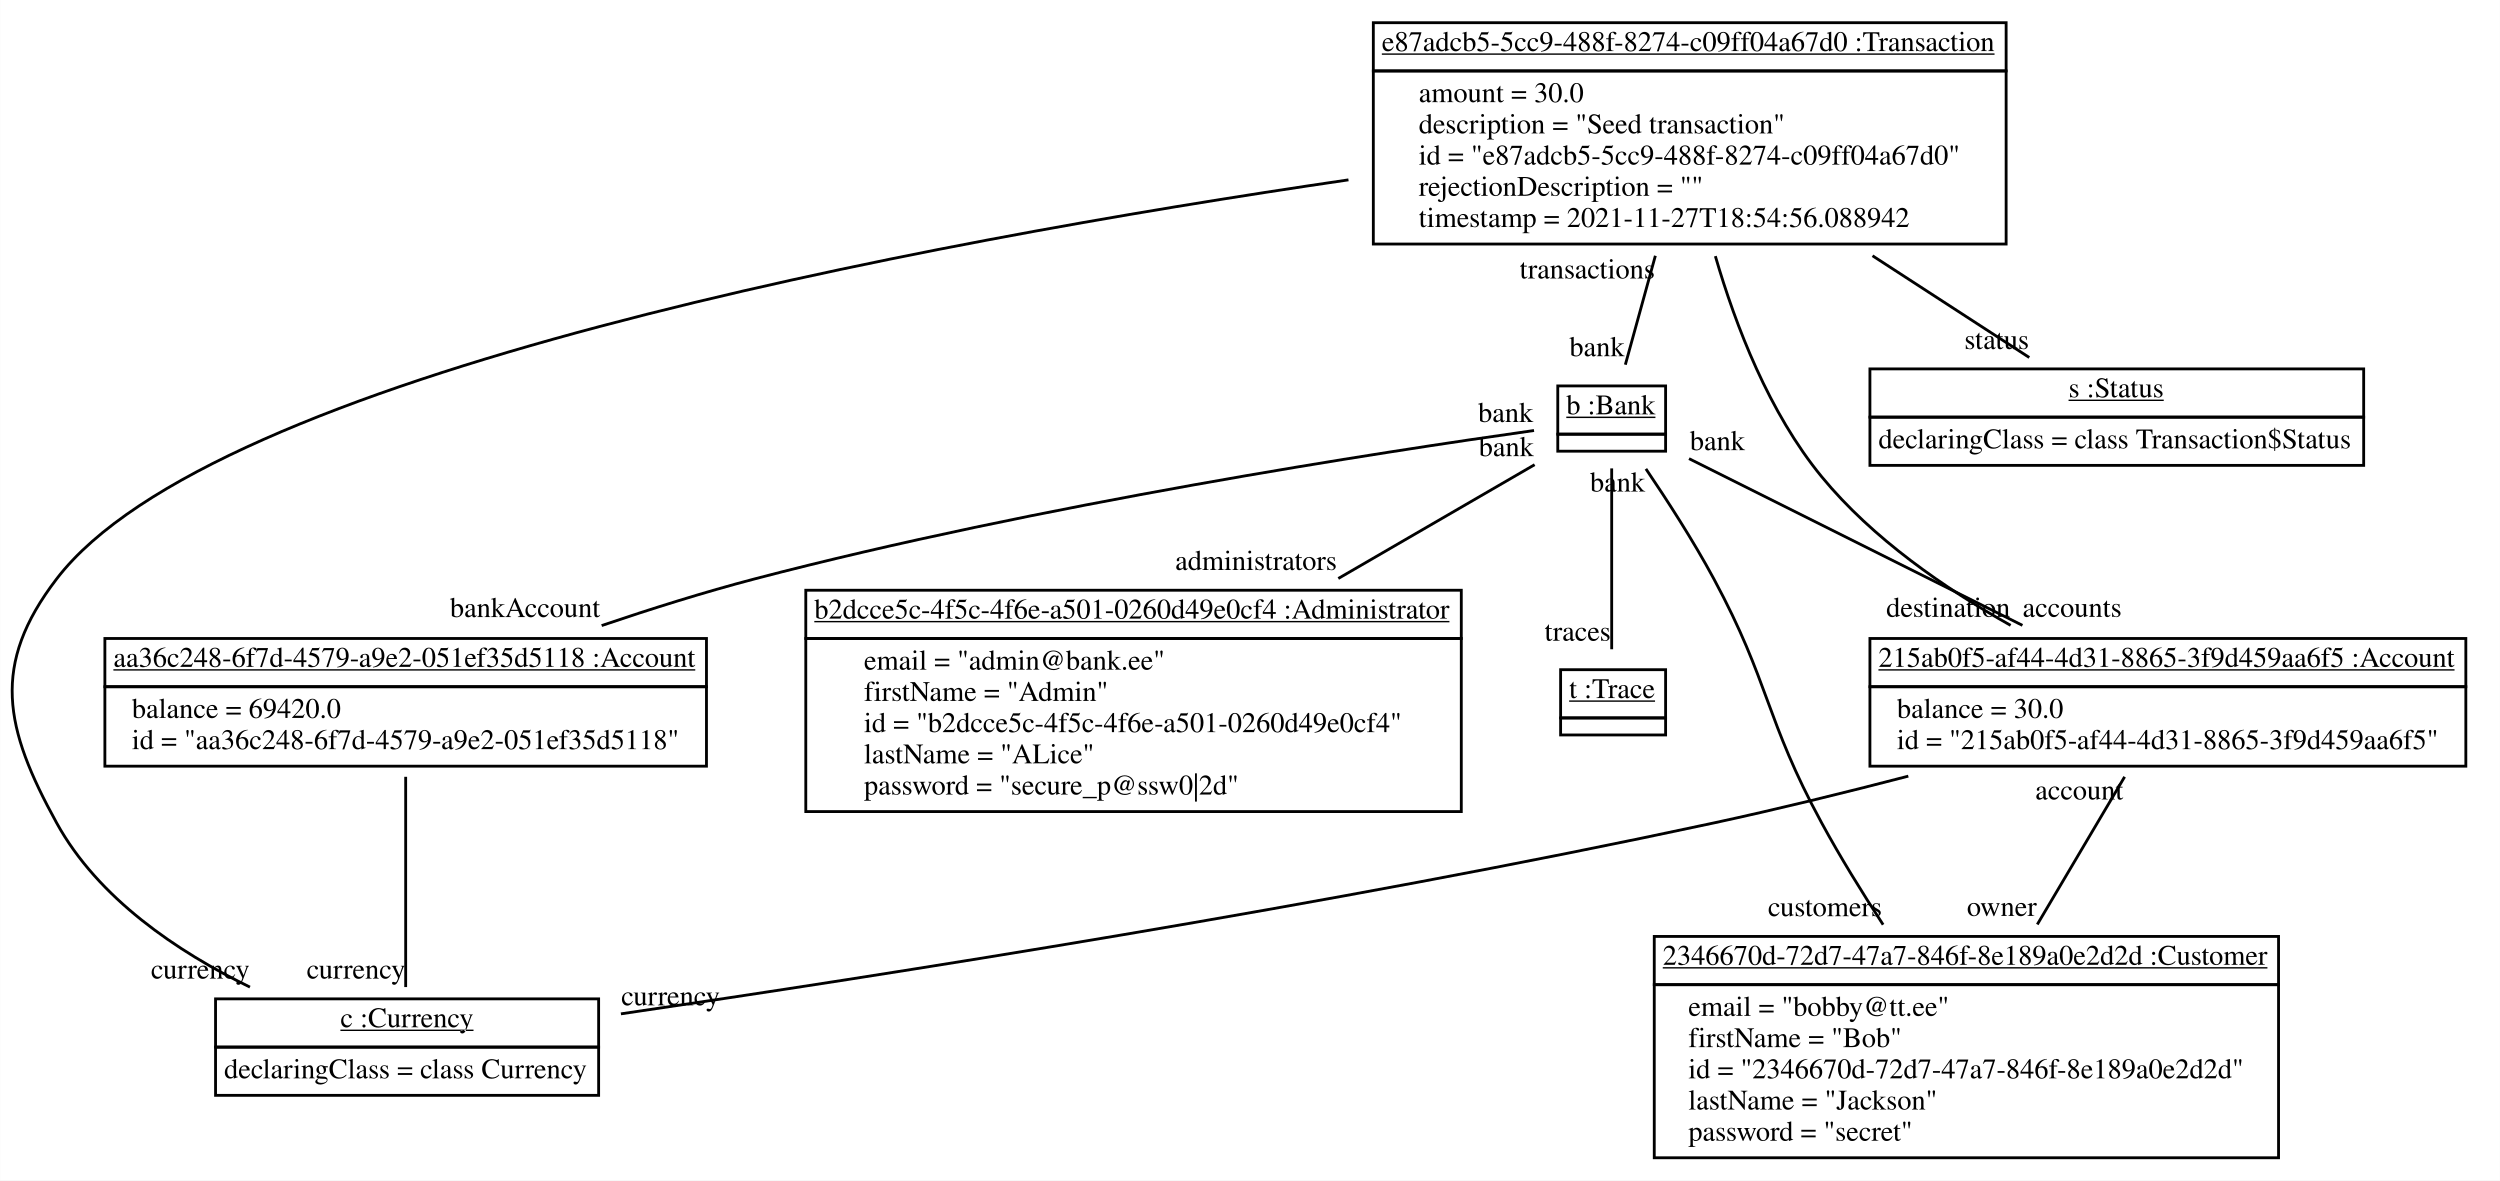
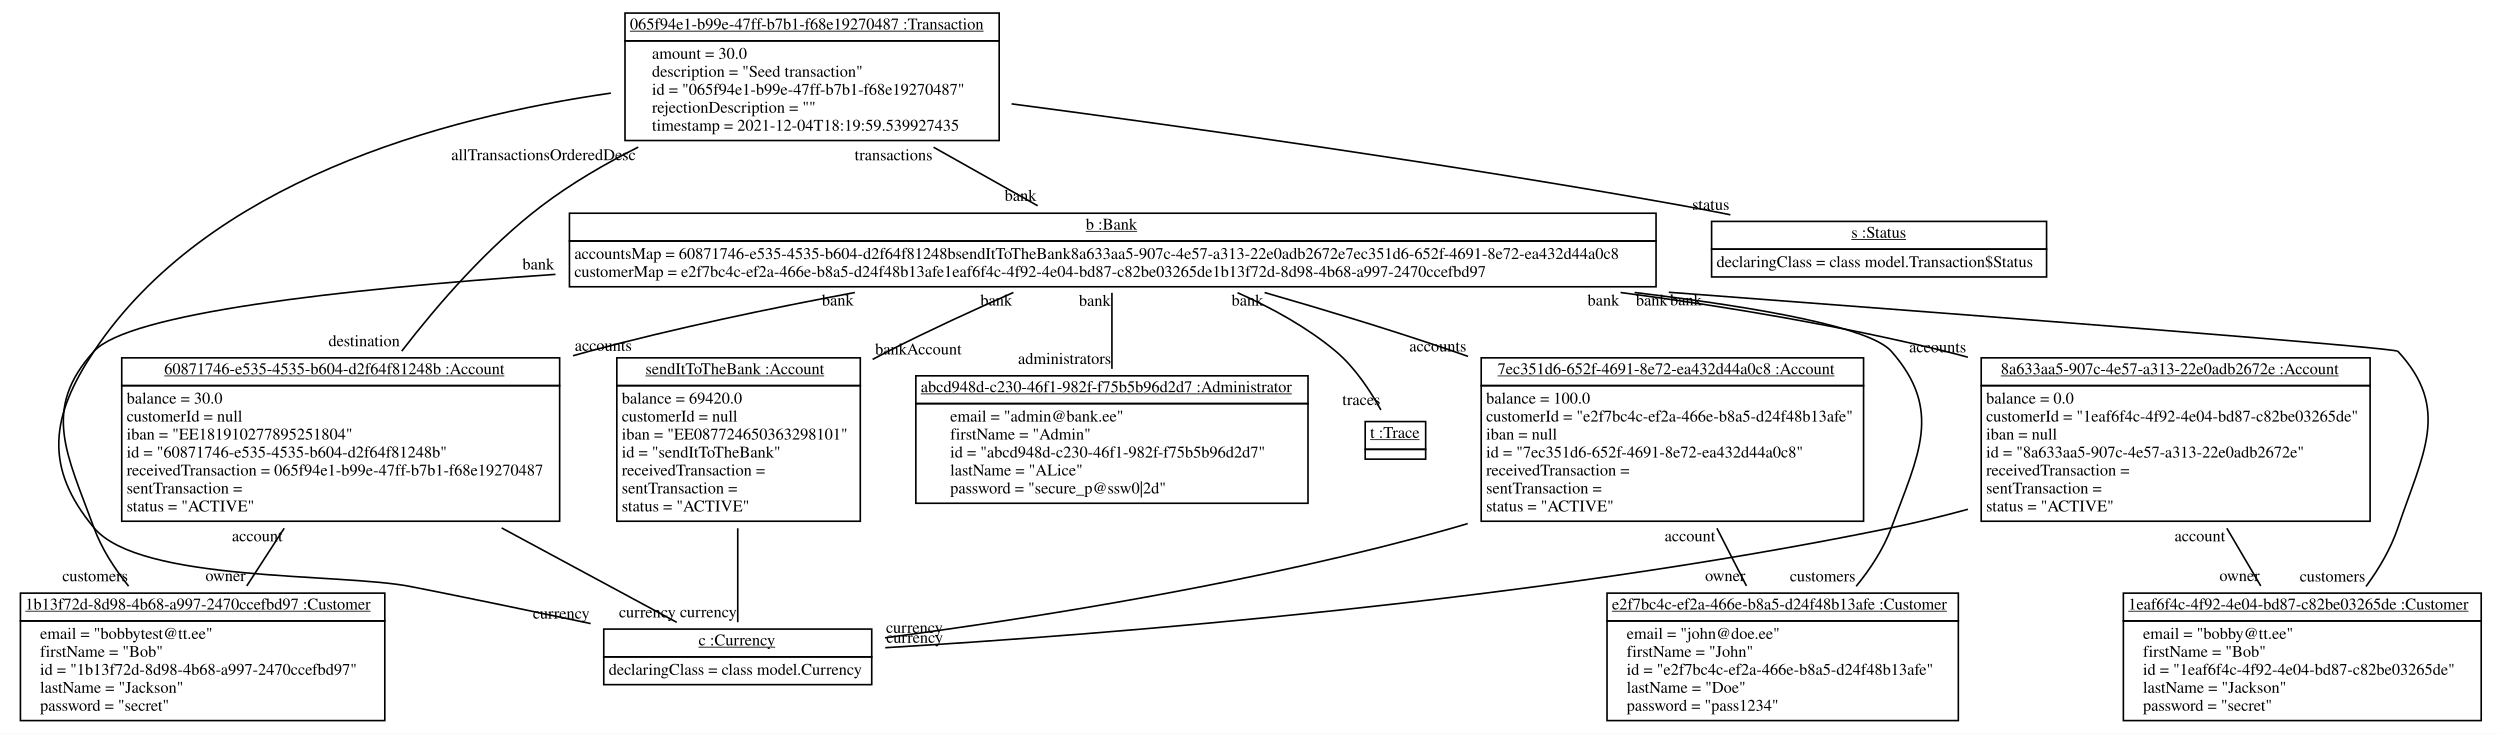
- <svg xmlns="http://www.w3.org/2000/svg" width="881px" height="416px" viewBox="0.00 0.00 880.92 416.00">
-   <g id="graph0" class="graph" transform="scale(1.0 1.0) rotate(0) translate(4 412)">
-     <polygon fill="white" stroke="transparent" points="-4,4 -4,-412 876.92,-412 876.92,4 -4,4" />
+ <svg xmlns="http://www.w3.org/2000/svg" width="1530px" height="449px" viewBox="0.00 0.00 1530.00 449.00">
+   <g id="graph0" class="graph" transform="scale(1.0 1.0) rotate(0) translate(4 445)">
+     <polygon fill="white" stroke="transparent" points="-4,4 -4,-445 1526,-445 1526,4 -4,4" />
    <g id="node1" class="node">
-       <polygon fill="none" stroke="black" points="479.92,-387 479.92,-404 702.92,-404 702.92,-387 479.92,-387" />
-       <text text-anchor="start" x="482.92" y="-394" font-family="Times,serif" text-decoration="underline" font-size="10.00">e87adcb5-5cc9-488f-8274-c09ff04a67d0 :Transaction</text>
-       <polygon fill="none" stroke="black" points="479.92,-326 479.92,-387 702.92,-387 702.92,-326 479.92,-326" />
-       <text text-anchor="start" x="495.92" y="-376" font-family="Times,serif" font-size="10.00">amount = 30.0</text>
-       <text text-anchor="start" x="495.92" y="-365" font-family="Times,serif" font-size="10.00">description = "Seed transaction"</text>
-       <text text-anchor="start" x="495.92" y="-354" font-family="Times,serif" font-size="10.00">id = "e87adcb5-5cc9-488f-8274-c09ff04a67d0"</text>
-       <text text-anchor="start" x="495.92" y="-343" font-family="Times,serif" font-size="10.00">rejectionDescription = ""</text>
-       <text text-anchor="start" x="495.92" y="-332" font-family="Times,serif" font-size="10.00">timestamp = 2021-11-27T18:54:56.088942</text>
+       <polygon fill="none" stroke="black" points="378.5,-420 378.5,-437 607.5,-437 607.5,-420 378.5,-420" />
+       <text text-anchor="start" x="381.5" y="-427" font-family="Times,serif" text-decoration="underline" font-size="10.00">065f94e1-b99e-47ff-b7b1-f68e19270487 :Transaction</text>
+       <polygon fill="none" stroke="black" points="378.5,-359 378.5,-420 607.5,-420 607.5,-359 378.5,-359" />
+       <text text-anchor="start" x="395" y="-409" font-family="Times,serif" font-size="10.00">amount = 30.0</text>
+       <text text-anchor="start" x="395" y="-398" font-family="Times,serif" font-size="10.00">description = "Seed transaction"</text>
+       <text text-anchor="start" x="395" y="-387" font-family="Times,serif" font-size="10.00">id = "065f94e1-b99e-47ff-b7b1-f68e19270487"</text>
+       <text text-anchor="start" x="395" y="-376" font-family="Times,serif" font-size="10.00">rejectionDescription = ""</text>
+       <text text-anchor="start" x="395" y="-365" font-family="Times,serif" font-size="10.00">timestamp = 2021-12-04T18:19:59.539927435</text>
    </g>
    <g id="node2" class="node">
-       <polygon fill="none" stroke="black" points="544.92,-259 544.92,-276 582.92,-276 582.92,-259 544.92,-259" />
-       <text text-anchor="start" x="547.92" y="-266" font-family="Times,serif" text-decoration="underline" font-size="10.00">b :Bank</text>
-       <polygon fill="none" stroke="black" points="544.92,-253 544.92,-259 582.92,-259 582.92,-253 544.92,-253" />
+       <polygon fill="none" stroke="black" points="344.5,-297.5 344.5,-314.5 1009.5,-314.5 1009.5,-297.5 344.5,-297.5" />
+       <text text-anchor="start" x="660.5" y="-304.5" font-family="Times,serif" text-decoration="underline" font-size="10.00">b :Bank</text>
+       <polygon fill="none" stroke="black" points="344.5,-269.5 344.5,-297.5 1009.5,-297.5 1009.5,-269.5 344.5,-269.5" />
+       <text text-anchor="start" x="347.5" y="-286.5" font-family="Times,serif" font-size="10.00">accountsMap = 60871746-e535-4535-b604-d2f64f81248bsendItToTheBank8a633aa5-907c-4e57-a313-22e0adb2672e7ec351d6-652f-4691-8e72-ea432d44a0c8</text>
+       <text text-anchor="start" x="347.5" y="-275.5" font-family="Times,serif" font-size="10.00">customerMap = e2f7bc4c-ef2a-466e-b8a5-d24f48b13afe1eaf6f4c-4f92-4e04-bd87-c82be03265de1b13f72d-8d98-4b68-a997-2470ccefbd97</text>
    </g>
    <g id="edge1" class="edge">
-       <path fill="none" stroke="black" d="M579.31,-321.87C575.59,-308.38 571.68,-294.19 568.73,-283.48" />
-       <text text-anchor="middle" x="558.73" y="-286.48" font-family="Times,serif" font-size="10.00">bank</text>
-       <text text-anchor="middle" x="555.31" y="-313.87" font-family="Times,serif" font-size="10.00">transactions</text>
+       <path fill="none" stroke="black" d="M567.34,-354.9C588.93,-342.76 611.83,-329.88 631.05,-319.07" />
+       <text text-anchor="middle" x="620.55" y="-322.07" font-family="Times,serif" font-size="10.00">bank</text>
+       <text text-anchor="middle" x="542.84" y="-346.9" font-family="Times,serif" font-size="10.00">transactions</text>
    </g>
    <g id="node3" class="node">
-       <polygon fill="none" stroke="black" points="71.92,-43 71.92,-60 206.92,-60 206.92,-43 71.92,-43" />
-       <text text-anchor="start" x="115.92" y="-50" font-family="Times,serif" text-decoration="underline" font-size="10.00">c :Currency</text>
-       <polygon fill="none" stroke="black" points="71.92,-26 71.92,-43 206.92,-43 206.92,-26 71.92,-26" />
-       <text text-anchor="start" x="74.92" y="-32" font-family="Times,serif" font-size="10.00">declaringClass = class Currency</text>
+       <polygon fill="none" stroke="black" points="365.5,-43 365.5,-60 529.5,-60 529.5,-43 365.5,-43" />
+       <text text-anchor="start" x="423.5" y="-50" font-family="Times,serif" text-decoration="underline" font-size="10.00">c :Currency</text>
+       <polygon fill="none" stroke="black" points="365.5,-26 365.5,-43 529.5,-43 529.5,-26 365.5,-26" />
+       <text text-anchor="start" x="368.5" y="-32" font-family="Times,serif" font-size="10.00">declaringClass = class model.Currency</text>
    </g>
    <g id="edge2" class="edge">
-       <path fill="none" stroke="black" d="M471.16,-348.62C319.41,-326.39 70.9,-279.89 15.92,-208 -7.31,-177.64 -2.5,-155.49 15.92,-122 30.54,-95.41 58.48,-76.61 84.04,-64.14" />
-       <text text-anchor="middle" x="66.54" y="-67.14" font-family="Times,serif" font-size="10.00">currency</text>
+       <path fill="none" stroke="black" d="M369.86,-388.02C265.79,-373.1 122.68,-333.7 53.5,-230 26.86,-190.07 22.81,-158.91 53.5,-122 81.53,-88.29 204.49,-94.51 247.5,-86 283.52,-78.88 323.11,-70.65 357.49,-63.37" />
+       <text text-anchor="middle" x="339.49" y="-66.37" font-family="Times,serif" font-size="10.00">currency</text>
    </g>
    <g id="node4" class="node">
-       <polygon fill="none" stroke="black" points="654.92,-170 654.92,-187 864.92,-187 864.92,-170 654.92,-170" />
-       <text text-anchor="start" x="657.92" y="-177" font-family="Times,serif" text-decoration="underline" font-size="10.00">215ab0f5-af44-4d31-8865-3f9d459aa6f5 :Account</text>
-       <polygon fill="none" stroke="black" points="654.92,-142 654.92,-170 864.92,-170 864.92,-142 654.92,-142" />
-       <text text-anchor="start" x="664.42" y="-159" font-family="Times,serif" font-size="10.00">balance = 30.0</text>
-       <text text-anchor="start" x="664.42" y="-148" font-family="Times,serif" font-size="10.00">id = "215ab0f5-af44-4d31-8865-3f9d459aa6f5"</text>
+       <polygon fill="none" stroke="black" points="70.5,-209 70.5,-226 338.5,-226 338.5,-209 70.5,-209" />
+       <text text-anchor="start" x="96.5" y="-216" font-family="Times,serif" text-decoration="underline" font-size="10.00">60871746-e535-4535-b604-d2f64f81248b :Account</text>
+       <polygon fill="none" stroke="black" points="70.5,-126 70.5,-209 338.5,-209 338.5,-126 70.5,-126" />
+       <text text-anchor="start" x="73.5" y="-198" font-family="Times,serif" font-size="10.00">balance = 30.0</text>
+       <text text-anchor="start" x="73.5" y="-187" font-family="Times,serif" font-size="10.00">customerId = null</text>
+       <text text-anchor="start" x="73.5" y="-176" font-family="Times,serif" font-size="10.00">iban = "EE181910277895251804"</text>
+       <text text-anchor="start" x="73.5" y="-165" font-family="Times,serif" font-size="10.00">id = "60871746-e535-4535-b604-d2f64f81248b"</text>
+       <text text-anchor="start" x="73.5" y="-154" font-family="Times,serif" font-size="10.00">receivedTransaction = 065f94e1-b99e-47ff-b7b1-f68e19270487</text>
+       <text text-anchor="start" x="73.5" y="-143" font-family="Times,serif" font-size="10.00">sentTransaction = </text>
+       <text text-anchor="start" x="73.5" y="-132" font-family="Times,serif" font-size="10.00">status = "ACTIVE"</text>
    </g>
    <g id="edge3" class="edge">
-       <path fill="none" stroke="black" d="M600.45,-321.74C607.62,-297.07 619.45,-266.48 637.92,-244 655.79,-222.24 681.37,-204.59 704.5,-191.62" />
-       <text text-anchor="middle" x="682.5" y="-194.62" font-family="Times,serif" font-size="10.00">destination</text>
+       <path fill="none" stroke="black" d="M386.61,-354.98C366.09,-344.66 345.42,-332.6 327.5,-319 294.64,-294.05 264.22,-259.09 241.85,-230.1" />
+       <text text-anchor="middle" x="218.85" y="-233.1" font-family="Times,serif" font-size="10.00">destination</text>
+       <text text-anchor="middle" x="328.61" y="-346.98" font-family="Times,serif" font-size="10.00">allTransactionsOrderedDesc</text>
    </g>
    <g id="node5" class="node">
-       <polygon fill="none" stroke="black" points="654.92,-265 654.92,-282 828.92,-282 828.92,-265 654.92,-265" />
-       <text text-anchor="start" x="724.92" y="-272" font-family="Times,serif" text-decoration="underline" font-size="10.00">s :Status</text>
-       <polygon fill="none" stroke="black" points="654.92,-248 654.92,-265 828.92,-265 828.92,-248 654.92,-248" />
-       <text text-anchor="start" x="657.92" y="-254" font-family="Times,serif" font-size="10.00">declaringClass = class Transaction$Status</text>
+       <polygon fill="none" stroke="black" points="1043.5,-292.5 1043.5,-309.5 1248.5,-309.5 1248.5,-292.5 1043.5,-292.5" />
+       <text text-anchor="start" x="1129" y="-299.5" font-family="Times,serif" text-decoration="underline" font-size="10.00">s :Status</text>
+       <polygon fill="none" stroke="black" points="1043.5,-275.5 1043.5,-292.5 1248.5,-292.5 1248.5,-275.5 1043.5,-275.5" />
+       <text text-anchor="start" x="1046.5" y="-281.5" font-family="Times,serif" font-size="10.00">declaringClass = class model.Transaction$Status</text>
    </g>
    <g id="edge4" class="edge">
-       <path fill="none" stroke="black" d="M655.83,-321.87C675.01,-309.42 695.13,-296.37 711.08,-286.01" />
-       <text text-anchor="middle" x="699.58" y="-289.01" font-family="Times,serif" font-size="10.00">status</text>
+       <path fill="none" stroke="black" d="M615.09,-381.44C723.56,-367.11 885.99,-344.29 1026.5,-319 1035.75,-317.33 1045.39,-315.48 1054.99,-313.55" />
+       <text text-anchor="middle" x="1042.99" y="-316.55" font-family="Times,serif" font-size="10.00">status</text>
+     </g>
+     <g id="edge8" class="edge">
+       <path fill="none" stroke="black" d="M519.21,-265.99C467.06,-256.28 408.95,-244.1 356.5,-230 353.26,-229.13 349.99,-228.22 346.7,-227.29" />
+       <text text-anchor="middle" x="365.2" y="-230.29" font-family="Times,serif" font-size="10.00">accounts</text>
+       <text text-anchor="middle" x="508.71" y="-257.99" font-family="Times,serif" font-size="10.00">bank</text>
+     </g>
+     <g id="node6" class="node">
+       <polygon fill="none" stroke="black" points="373.5,-209 373.5,-226 522.5,-226 522.5,-209 373.5,-209" />
+       <text text-anchor="start" x="391" y="-216" font-family="Times,serif" text-decoration="underline" font-size="10.00">sendItToTheBank :Account</text>
+       <polygon fill="none" stroke="black" points="373.5,-126 373.5,-209 522.5,-209 522.5,-126 373.5,-126" />
+       <text text-anchor="start" x="376.5" y="-198" font-family="Times,serif" font-size="10.00">balance = 69420.0</text>
+       <text text-anchor="start" x="376.5" y="-187" font-family="Times,serif" font-size="10.00">customerId = null</text>
+       <text text-anchor="start" x="376.5" y="-176" font-family="Times,serif" font-size="10.00">iban = "EE087724650363298101"</text>
+       <text text-anchor="start" x="376.5" y="-165" font-family="Times,serif" font-size="10.00">id = "sendItToTheBank"</text>
+       <text text-anchor="start" x="376.5" y="-154" font-family="Times,serif" font-size="10.00">receivedTransaction = </text>
+       <text text-anchor="start" x="376.5" y="-143" font-family="Times,serif" font-size="10.00">sentTransaction = </text>
+       <text text-anchor="start" x="376.5" y="-132" font-family="Times,serif" font-size="10.00">status = "ACTIVE"</text>
+     </g>
+     <g id="edge5" class="edge">
+       <path fill="none" stroke="black" d="M616.2,-266C592.09,-255.4 564.23,-242.63 539.5,-230 536.38,-228.41 533.22,-226.76 530.04,-225.07" />
+       <text text-anchor="middle" x="558.04" y="-228.07" font-family="Times,serif" font-size="10.00">bankAccount</text>
+       <text text-anchor="middle" x="605.7" y="-258" font-family="Times,serif" font-size="10.00">bank</text>
+     </g>
+     <g id="node7" class="node">
+       <polygon fill="none" stroke="black" points="1208.5,-209 1208.5,-226 1446.5,-226 1446.5,-209 1208.5,-209" />
+       <text text-anchor="start" x="1220.5" y="-216" font-family="Times,serif" text-decoration="underline" font-size="10.00">8a633aa5-907c-4e57-a313-22e0adb2672e :Account</text>
+       <polygon fill="none" stroke="black" points="1208.5,-126 1208.5,-209 1446.5,-209 1446.5,-126 1208.5,-126" />
+       <text text-anchor="start" x="1211.5" y="-198" font-family="Times,serif" font-size="10.00">balance = 0.0</text>
+       <text text-anchor="start" x="1211.5" y="-187" font-family="Times,serif" font-size="10.00">customerId = "1eaf6f4c-4f92-4e04-bd87-c82be03265de"</text>
+       <text text-anchor="start" x="1211.5" y="-176" font-family="Times,serif" font-size="10.00">iban = null</text>
+       <text text-anchor="start" x="1211.5" y="-165" font-family="Times,serif" font-size="10.00">id = "8a633aa5-907c-4e57-a313-22e0adb2672e"</text>
+       <text text-anchor="start" x="1211.5" y="-154" font-family="Times,serif" font-size="10.00">receivedTransaction = </text>
+       <text text-anchor="start" x="1211.5" y="-143" font-family="Times,serif" font-size="10.00">sentTransaction = </text>
+       <text text-anchor="start" x="1211.5" y="-132" font-family="Times,serif" font-size="10.00">status = "ACTIVE"</text>
    </g>
    <g id="edge6" class="edge">
-       <path fill="none" stroke="black" d="M591.17,-250.37C621.46,-235.23 671.07,-210.42 708.67,-191.62" />
-       <text text-anchor="middle" x="726.17" y="-194.62" font-family="Times,serif" font-size="10.00">accounts</text>
-       <text text-anchor="middle" x="601.17" y="-253.37" font-family="Times,serif" font-size="10.00">bank</text>
-     </g>
-     <g id="node6" class="node">
-       <polygon fill="none" stroke="black" points="32.92,-170 32.92,-187 244.92,-187 244.92,-170 32.92,-170" />
-       <text text-anchor="start" x="35.92" y="-177" font-family="Times,serif" text-decoration="underline" font-size="10.00">aa36c248-6f7d-4579-a9e2-051ef35d5118 :Account</text>
-       <polygon fill="none" stroke="black" points="32.92,-142 32.92,-170 244.92,-170 244.92,-142 32.92,-142" />
-       <text text-anchor="start" x="42.42" y="-159" font-family="Times,serif" font-size="10.00">balance = 69420.0</text>
-       <text text-anchor="start" x="42.42" y="-148" font-family="Times,serif" font-size="10.00">id = "aa36c248-6f7d-4579-a9e2-051ef35d5118"</text>
-     </g>
-     <g id="edge5" class="edge">
-       <path fill="none" stroke="black" d="M536.55,-260.29C483.19,-252.76 361.73,-234.15 261.92,-208 244.23,-203.37 225.43,-197.46 207.98,-191.55" />
-       <text text-anchor="middle" x="180.98" y="-194.55" font-family="Times,serif" font-size="10.00">bankAccount</text>
-       <text text-anchor="middle" x="526.55" y="-263.29" font-family="Times,serif" font-size="10.00">bank</text>
-     </g>
-     <g id="node7" class="node">
-       <polygon fill="none" stroke="black" points="279.92,-187 279.92,-204 510.92,-204 510.92,-187 279.92,-187" />
-       <text text-anchor="start" x="282.92" y="-194" font-family="Times,serif" text-decoration="underline" font-size="10.00">b2dcce5c-4f5c-4f6e-a501-0260d49e0cf4 :Administrator</text>
-       <polygon fill="none" stroke="black" points="279.92,-126 279.92,-187 510.92,-187 510.92,-126 279.92,-126" />
-       <text text-anchor="start" x="300.42" y="-176" font-family="Times,serif" font-size="10.00">email = "admin@bank.ee"</text>
-       <text text-anchor="start" x="300.42" y="-165" font-family="Times,serif" font-size="10.00">firstName = "Admin"</text>
-       <text text-anchor="start" x="300.42" y="-154" font-family="Times,serif" font-size="10.00">id = "b2dcce5c-4f5c-4f6e-a501-0260d49e0cf4"</text>
-       <text text-anchor="start" x="300.42" y="-143" font-family="Times,serif" font-size="10.00">lastName = "ALice"</text>
-       <text text-anchor="start" x="300.42" y="-132" font-family="Times,serif" font-size="10.00">password = "secure_p@ssw0|2d"</text>
+       <path fill="none" stroke="black" d="M987.78,-265.99C1053.91,-257.23 1122.93,-245.54 1186.5,-230 1191.07,-228.88 1195.7,-227.66 1200.35,-226.35" />
+       <text text-anchor="middle" x="1181.85" y="-229.35" font-family="Times,serif" font-size="10.00">accounts</text>
+       <text text-anchor="middle" x="977.28" y="-257.99" font-family="Times,serif" font-size="10.00">bank</text>
+     </g>
+     <g id="node8" class="node">
+       <polygon fill="none" stroke="black" points="902.5,-209 902.5,-226 1136.5,-226 1136.5,-209 902.5,-209" />
+       <text text-anchor="start" x="912.5" y="-216" font-family="Times,serif" text-decoration="underline" font-size="10.00">7ec351d6-652f-4691-8e72-ea432d44a0c8 :Account</text>
+       <polygon fill="none" stroke="black" points="902.5,-126 902.5,-209 1136.5,-209 1136.5,-126 902.5,-126" />
+       <text text-anchor="start" x="905.5" y="-198" font-family="Times,serif" font-size="10.00">balance = 100.0</text>
+       <text text-anchor="start" x="905.5" y="-187" font-family="Times,serif" font-size="10.00">customerId = "e2f7bc4c-ef2a-466e-b8a5-d24f48b13afe"</text>
+       <text text-anchor="start" x="905.5" y="-176" font-family="Times,serif" font-size="10.00">iban = null</text>
+       <text text-anchor="start" x="905.5" y="-165" font-family="Times,serif" font-size="10.00">id = "7ec351d6-652f-4691-8e72-ea432d44a0c8"</text>
+       <text text-anchor="start" x="905.5" y="-154" font-family="Times,serif" font-size="10.00">receivedTransaction = </text>
+       <text text-anchor="start" x="905.5" y="-143" font-family="Times,serif" font-size="10.00">sentTransaction = </text>
+       <text text-anchor="start" x="905.5" y="-132" font-family="Times,serif" font-size="10.00">status = "ACTIVE"</text>
    </g>
    <g id="edge7" class="edge">
-       <path fill="none" stroke="black" d="M536.76,-248.25C518.01,-237.38 492.12,-222.37 467.58,-208.14" />
-       <text text-anchor="middle" x="438.58" y="-211.14" font-family="Times,serif" font-size="10.00">administrators</text>
-       <text text-anchor="middle" x="526.76" y="-251.25" font-family="Times,serif" font-size="10.00">bank</text>
-     </g>
-     <g id="node8" class="node">
-       <polygon fill="none" stroke="black" points="578.92,-65 578.92,-82 798.92,-82 798.92,-65 578.92,-65" />
-       <text text-anchor="start" x="581.92" y="-72" font-family="Times,serif" text-decoration="underline" font-size="10.00">2346670d-72d7-47a7-846f-8e189a0e2d2d :Customer</text>
-       <polygon fill="none" stroke="black" points="578.92,-4 578.92,-65 798.92,-65 798.92,-4 578.92,-4" />
-       <text text-anchor="start" x="590.92" y="-54" font-family="Times,serif" font-size="10.00">email = "bobby@tt.ee"</text>
-       <text text-anchor="start" x="590.92" y="-43" font-family="Times,serif" font-size="10.00">firstName = "Bob"</text>
-       <text text-anchor="start" x="590.92" y="-32" font-family="Times,serif" font-size="10.00">id = "2346670d-72d7-47a7-846f-8e189a0e2d2d"</text>
-       <text text-anchor="start" x="590.92" y="-21" font-family="Times,serif" font-size="10.00">lastName = "Jackson"</text>
-       <text text-anchor="start" x="590.92" y="-10" font-family="Times,serif" font-size="10.00">password = "secret"</text>
-     </g>
-     <g id="edge8" class="edge">
-       <path fill="none" stroke="black" d="M575.98,-246.77C583.34,-235.9 592.69,-221.43 599.92,-208 619.72,-171.2 617.97,-158.72 637.92,-122 644.4,-110.06 652.12,-97.55 659.57,-86.14" />
-       <text text-anchor="middle" x="639.07" y="-89.14" font-family="Times,serif" font-size="10.00">customers</text>
-       <text text-anchor="middle" x="565.98" y="-238.77" font-family="Times,serif" font-size="10.00">bank</text>
+       <path fill="none" stroke="black" d="M769.93,-265.96C806.24,-255.53 848.04,-242.89 885.5,-230 888.46,-228.98 891.44,-227.94 894.45,-226.87" />
+       <text text-anchor="middle" x="875.95" y="-229.87" font-family="Times,serif" font-size="10.00">accounts</text>
+       <text text-anchor="middle" x="759.43" y="-257.96" font-family="Times,serif" font-size="10.00">bank</text>
    </g>
    <g id="node9" class="node">
-       <polygon fill="none" stroke="black" points="545.92,-159 545.92,-176 582.92,-176 582.92,-159 545.92,-159" />
-       <text text-anchor="start" x="548.92" y="-166" font-family="Times,serif" text-decoration="underline" font-size="10.00">t :Trace</text>
-       <polygon fill="none" stroke="black" points="545.92,-153 545.92,-159 582.92,-159 582.92,-153 545.92,-153" />
+       <polygon fill="none" stroke="black" points="556.5,-198 556.5,-215 796.5,-215 796.5,-198 556.5,-198" />
+       <text text-anchor="start" x="559.5" y="-205" font-family="Times,serif" text-decoration="underline" font-size="10.00">abcd948d-c230-46f1-982f-f75b5b96d2d7 :Administrator</text>
+       <polygon fill="none" stroke="black" points="556.5,-137 556.5,-198 796.5,-198 796.5,-137 556.5,-137" />
+       <text text-anchor="start" x="577.5" y="-187" font-family="Times,serif" font-size="10.00">email = "admin@bank.ee"</text>
+       <text text-anchor="start" x="577.5" y="-176" font-family="Times,serif" font-size="10.00">firstName = "Admin"</text>
+       <text text-anchor="start" x="577.5" y="-165" font-family="Times,serif" font-size="10.00">id = "abcd948d-c230-46f1-982f-f75b5b96d2d7"</text>
+       <text text-anchor="start" x="577.5" y="-154" font-family="Times,serif" font-size="10.00">lastName = "ALice"</text>
+       <text text-anchor="start" x="577.5" y="-143" font-family="Times,serif" font-size="10.00">password = "secure_p@ssw0|2d"</text>
    </g>
    <g id="edge9" class="edge">
-       <path fill="none" stroke="black" d="M563.92,-246.93C563.92,-229.05 563.92,-201.13 563.92,-183.2" />
-       <text text-anchor="middle" x="551.92" y="-186.2" font-family="Times,serif" font-size="10.00">traces</text>
+       <path fill="none" stroke="black" d="M676.5,-265.8C676.5,-252.09 676.5,-234.86 676.5,-219.24" />
+       <text text-anchor="middle" x="647.5" y="-222.24" font-family="Times,serif" font-size="10.00">administrators</text>
+       <text text-anchor="middle" x="666" y="-257.8" font-family="Times,serif" font-size="10.00">bank</text>
+     </g>
+     <g id="node10" class="node">
+       <polygon fill="none" stroke="black" points="979.5,-65 979.5,-82 1194.5,-82 1194.5,-65 979.5,-65" />
+       <text text-anchor="start" x="982.5" y="-72" font-family="Times,serif" text-decoration="underline" font-size="10.00">e2f7bc4c-ef2a-466e-b8a5-d24f48b13afe :Customer</text>
+       <polygon fill="none" stroke="black" points="979.5,-4 979.5,-65 1194.5,-65 1194.5,-4 979.5,-4" />
+       <text text-anchor="start" x="991.5" y="-54" font-family="Times,serif" font-size="10.00">email = "john@doe.ee"</text>
+       <text text-anchor="start" x="991.5" y="-43" font-family="Times,serif" font-size="10.00">firstName = "John"</text>
+       <text text-anchor="start" x="991.5" y="-32" font-family="Times,serif" font-size="10.00">id = "e2f7bc4c-ef2a-466e-b8a5-d24f48b13afe"</text>
+       <text text-anchor="start" x="991.5" y="-21" font-family="Times,serif" font-size="10.00">lastName = "Doe"</text>
+       <text text-anchor="start" x="991.5" y="-10" font-family="Times,serif" font-size="10.00">password = "pass1234"</text>
    </g>
    <g id="edge10" class="edge">
-       <path fill="none" stroke="black" d="M668.45,-138.49C646.12,-132.68 622.23,-126.81 599.92,-122 465.21,-92.99 306.46,-68.15 214.77,-54.72" />
-       <text text-anchor="middle" x="232.27" y="-57.72" font-family="Times,serif" font-size="10.00">currency</text>
+       <path fill="none" stroke="black" d="M996.39,-265.99C1075.11,-256.52 1140.77,-244.48 1153.5,-230 1185.2,-193.95 1170.18,-167.01 1153.5,-122 1148.72,-109.11 1140.76,-96.92 1131.96,-86.17" />
+       <text text-anchor="middle" x="1111.46" y="-89.17" font-family="Times,serif" font-size="10.00">customers</text>
+       <text text-anchor="middle" x="1006.89" y="-257.99" font-family="Times,serif" font-size="10.00">bank</text>
+     </g>
+     <g id="node11" class="node">
+       <polygon fill="none" stroke="black" points="1295.5,-65 1295.5,-82 1514.5,-82 1514.5,-65 1295.5,-65" />
+       <text text-anchor="start" x="1298.5" y="-72" font-family="Times,serif" text-decoration="underline" font-size="10.00">1eaf6f4c-4f92-4e04-bd87-c82be03265de :Customer</text>
+       <polygon fill="none" stroke="black" points="1295.5,-4 1295.5,-65 1514.5,-65 1514.5,-4 1295.5,-4" />
+       <text text-anchor="start" x="1307.5" y="-54" font-family="Times,serif" font-size="10.00">email = "bobby@tt.ee"</text>
+       <text text-anchor="start" x="1307.5" y="-43" font-family="Times,serif" font-size="10.00">firstName = "Bob"</text>
+       <text text-anchor="start" x="1307.5" y="-32" font-family="Times,serif" font-size="10.00">id = "1eaf6f4c-4f92-4e04-bd87-c82be03265de"</text>
+       <text text-anchor="start" x="1307.5" y="-21" font-family="Times,serif" font-size="10.00">lastName = "Jackson"</text>
+       <text text-anchor="start" x="1307.5" y="-10" font-family="Times,serif" font-size="10.00">password = "secret"</text>
    </g>
    <g id="edge11" class="edge">
-       <path fill="none" stroke="black" d="M744.68,-138.26C735.72,-123.11 724.16,-103.57 713.9,-86.22" />
-       <text text-anchor="middle" x="701.4" y="-89.22" font-family="Times,serif" font-size="10.00">owner</text>
-       <text text-anchor="middle" x="728.68" y="-130.26" font-family="Times,serif" font-size="10.00">account</text>
+       <path fill="none" stroke="black" d="M1017.28,-266.14C1229.01,-250.18 1461.48,-232.19 1463.5,-230 1496.09,-194.76 1478.77,-167.51 1463.5,-122 1459.23,-109.28 1451.98,-96.99 1443.99,-86.06" />
+       <text text-anchor="middle" x="1423.49" y="-89.06" font-family="Times,serif" font-size="10.00">customers</text>
+       <text text-anchor="middle" x="1027.78" y="-258.14" font-family="Times,serif" font-size="10.00">bank</text>
+     </g>
+     <g id="node12" class="node">
+       <polygon fill="none" stroke="black" points="8.5,-65 8.5,-82 231.5,-82 231.5,-65 8.5,-65" />
+       <text text-anchor="start" x="11.5" y="-72" font-family="Times,serif" text-decoration="underline" font-size="10.00">1b13f72d-8d98-4b68-a997-2470ccefbd97 :Customer</text>
+       <polygon fill="none" stroke="black" points="8.5,-4 8.5,-65 231.5,-65 231.5,-4 8.5,-4" />
+       <text text-anchor="start" x="20.5" y="-54" font-family="Times,serif" font-size="10.00">email = "bobbytest@tt.ee"</text>
+       <text text-anchor="start" x="20.5" y="-43" font-family="Times,serif" font-size="10.00">firstName = "Bob"</text>
+       <text text-anchor="start" x="20.5" y="-32" font-family="Times,serif" font-size="10.00">id = "1b13f72d-8d98-4b68-a997-2470ccefbd97"</text>
+       <text text-anchor="start" x="20.5" y="-21" font-family="Times,serif" font-size="10.00">lastName = "Jackson"</text>
+       <text text-anchor="start" x="20.5" y="-10" font-family="Times,serif" font-size="10.00">password = "secret"</text>
    </g>
    <g id="edge12" class="edge">
-       <path fill="none" stroke="black" d="M138.92,-138.26C138.92,-116.08 138.92,-84.52 138.92,-64.15" />
-       <text text-anchor="middle" x="121.42" y="-67.15" font-family="Times,serif" font-size="10.00">currency</text>
+       <path fill="none" stroke="black" d="M335.93,-277.09C201.78,-267.85 74.44,-253.1 53.5,-230 21.27,-194.43 36.99,-167.07 53.5,-122 58.2,-109.17 66.04,-97.01 74.71,-86.26" />
+       <text text-anchor="middle" x="54.21" y="-89.26" font-family="Times,serif" font-size="10.00">customers</text>
+       <text text-anchor="middle" x="325.43" y="-280.09" font-family="Times,serif" font-size="10.00">bank</text>
+     </g>
+     <g id="node13" class="node">
+       <polygon fill="none" stroke="black" points="831.5,-170 831.5,-187 868.5,-187 868.5,-170 831.5,-170" />
+       <text text-anchor="start" x="834.5" y="-177" font-family="Times,serif" text-decoration="underline" font-size="10.00">t :Trace</text>
+       <polygon fill="none" stroke="black" points="831.5,-164 831.5,-170 868.5,-170 868.5,-164 831.5,-164" />
+     </g>
+     <g id="edge13" class="edge">
+       <path fill="none" stroke="black" d="M753.36,-265.86C774.24,-256.62 795.92,-244.75 813.5,-230 825.26,-220.13 834.8,-205.5 841.1,-194.11" />
+       <text text-anchor="middle" x="829.1" y="-197.11" font-family="Times,serif" font-size="10.00">traces</text>
+     </g>
+     <g id="edge14" class="edge">
+       <path fill="none" stroke="black" d="M302.99,-121.91C340.74,-101.55 381.58,-79.54 410.18,-64.12" />
+       <text text-anchor="middle" x="392.18" y="-67.12" font-family="Times,serif" font-size="10.00">currency</text>
+     </g>
+     <g id="edge15" class="edge">
+       <path fill="none" stroke="black" d="M169.93,-121.72C162.3,-109.96 154.31,-97.66 147.01,-86.4" />
+       <text text-anchor="middle" x="134.01" y="-89.4" font-family="Times,serif" font-size="10.00">owner</text>
+       <text text-anchor="middle" x="153.43" y="-113.72" font-family="Times,serif" font-size="10.00">account</text>
+     </g>
+     <g id="edge16" class="edge">
+       <path fill="none" stroke="black" d="M447.5,-121.72C447.5,-101.46 447.5,-79.58 447.5,-64.22" />
+       <text text-anchor="middle" x="429.5" y="-67.22" font-family="Times,serif" font-size="10.00">currency</text>
+     </g>
+     <g id="edge17" class="edge">
+       <path fill="none" stroke="black" d="M1200.39,-133.33C1184.71,-129.06 1168.81,-125.15 1153.5,-122 935.03,-77.06 672.84,-56.69 537.77,-48.6" />
+       <text text-anchor="middle" x="555.77" y="-51.6" font-family="Times,serif" font-size="10.00">currency</text>
+     </g>
+     <g id="edge18" class="edge">
+       <path fill="none" stroke="black" d="M1358.82,-121.72C1365.73,-109.96 1372.96,-97.66 1379.58,-86.4" />
+       <text text-anchor="middle" x="1366.58" y="-89.4" font-family="Times,serif" font-size="10.00">owner</text>
+       <text text-anchor="middle" x="1342.32" y="-113.72" font-family="Times,serif" font-size="10.00">account</text>
+     </g>
+     <g id="edge19" class="edge">
+       <path fill="none" stroke="black" d="M894.23,-124.57C891.3,-123.68 888.39,-122.82 885.5,-122 767.35,-88.48 627.01,-66.51 537.61,-54.67" />
+       <text text-anchor="middle" x="555.61" y="-57.67" font-family="Times,serif" font-size="10.00">currency</text>
+     </g>
+     <g id="edge20" class="edge">
+       <path fill="none" stroke="black" d="M1046.75,-121.72C1052.77,-109.96 1059.06,-97.66 1064.82,-86.4" />
+       <text text-anchor="middle" x="1051.82" y="-89.4" font-family="Times,serif" font-size="10.00">owner</text>
+       <text text-anchor="middle" x="1030.25" y="-113.72" font-family="Times,serif" font-size="10.00">account</text>
    </g>
  </g>
</svg>
